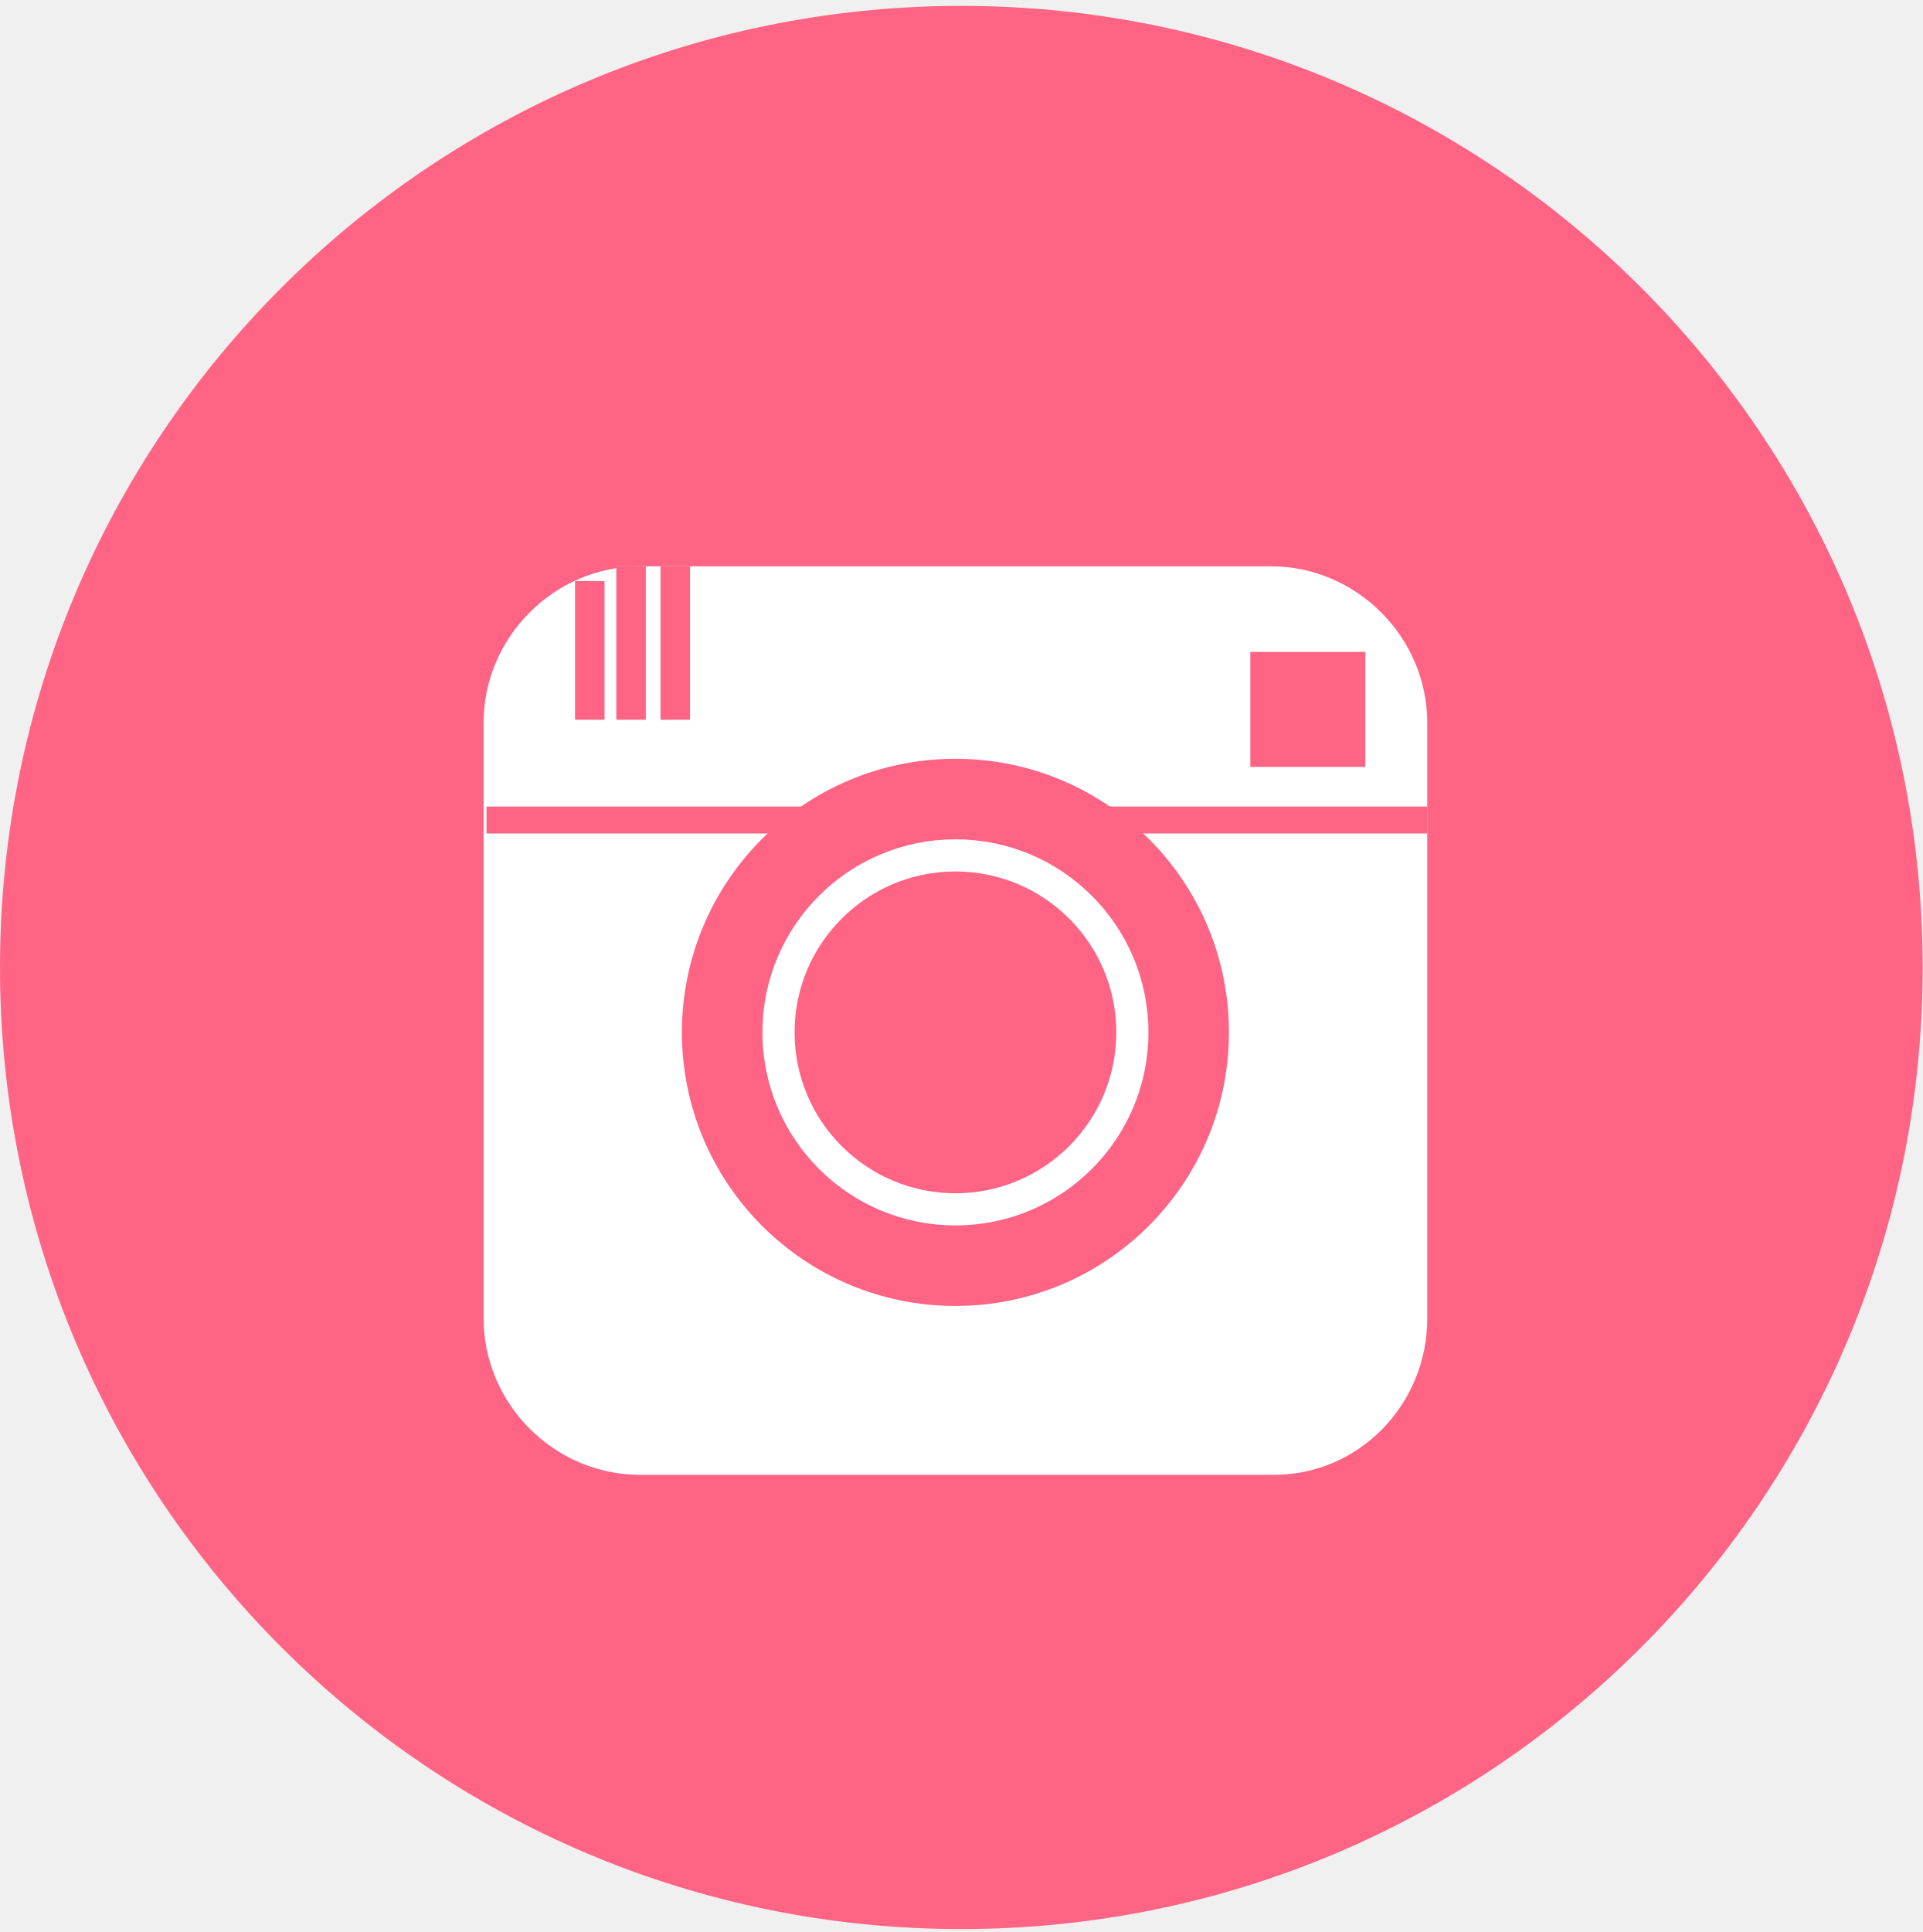
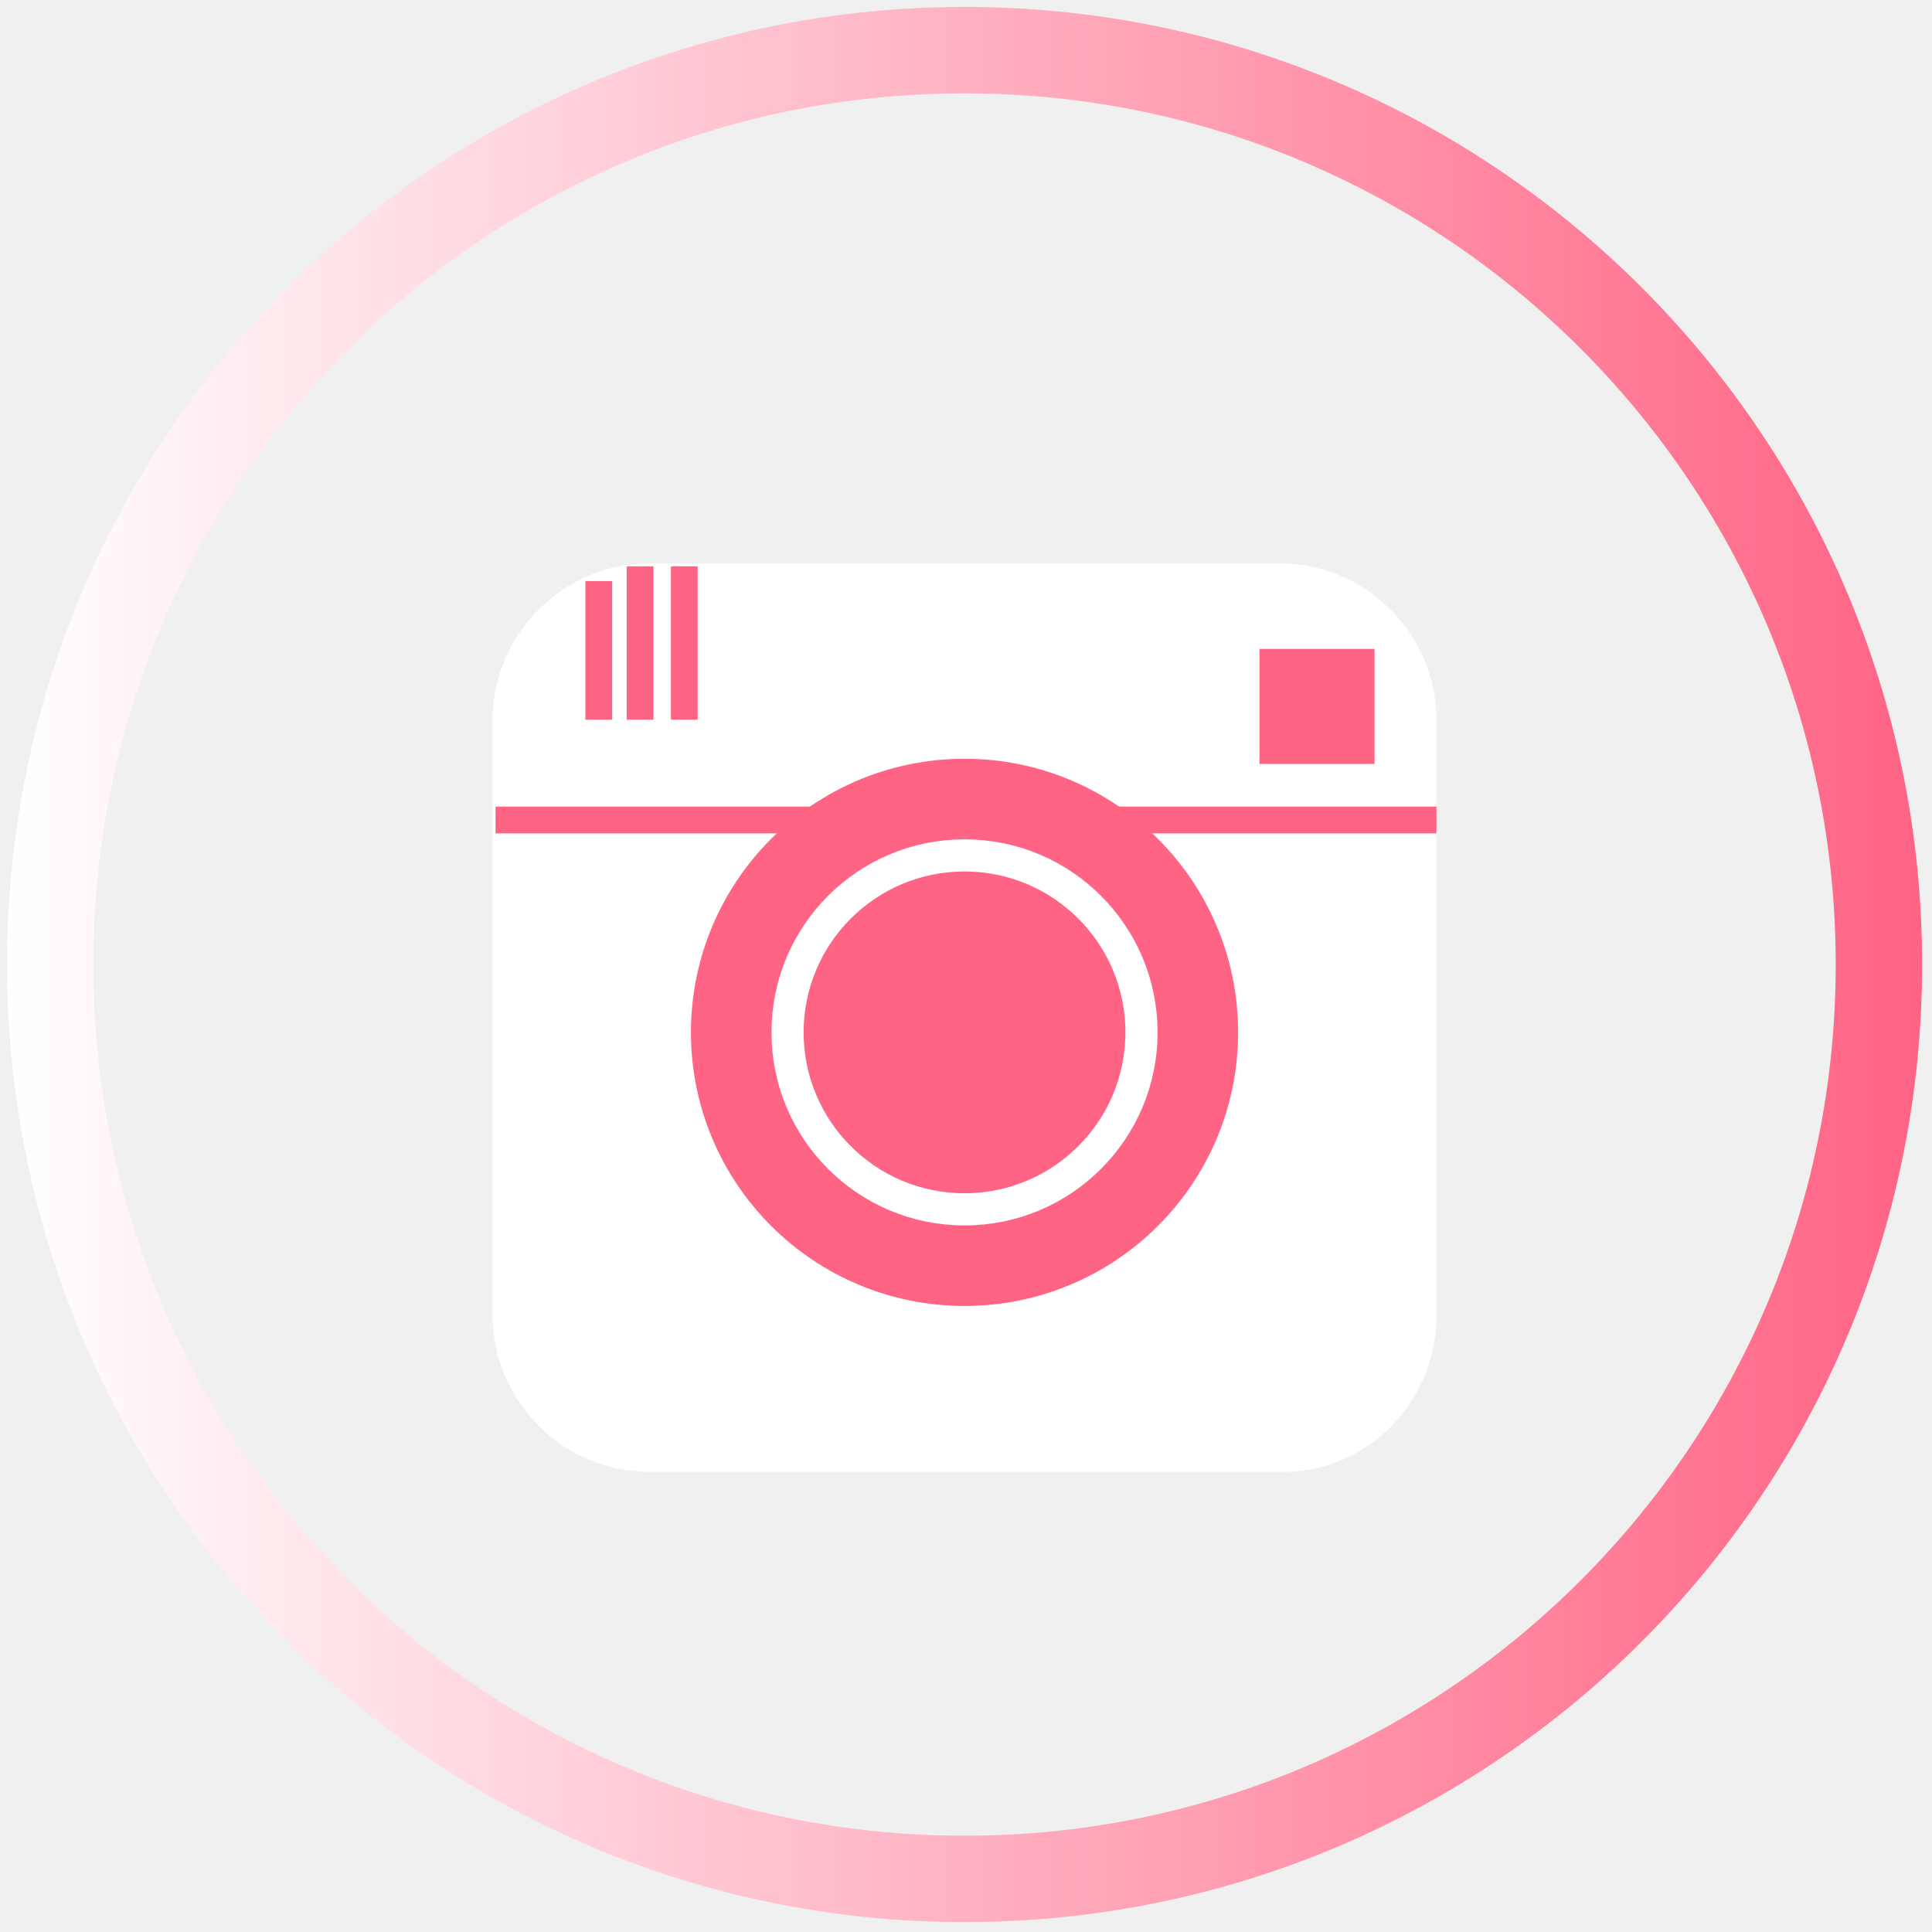
- <svg xmlns="http://www.w3.org/2000/svg" version="1.1" id="Layer_1" x="0px" y="0px" viewBox="-361.7 274.5 65.2 65.5" style="enable-background:new -361.7 274.5 65.2 65.5;" xml:space="preserve">
+ <svg xmlns="http://www.w3.org/2000/svg" version="1.1" id="Layer_1" x="0px" y="0px" viewBox="-362 274.5 65.5 65.5" style="enable-background:new -362 274.5 65.5 65.5;" xml:space="preserve">
  <style type="text/css">
- 	.st0{fill:#FF6485;}
- 	.st1{fill:#F7D4DC;}
- 	.st2{fill:#926AAE;}
- 	.st3{fill:none;stroke:#FFFFFF;stroke-width:0.169;stroke-miterlimit:10;}
- 	.st4{fill:none;}
- 	.st5{enable-background:new    ;}
+ 	.st0{fill:#F7D4DC;}
+ 	.st1{fill:#926AAE;}
+ 	.st2{fill:none;stroke:#FFFFFF;stroke-width:0.169;stroke-miterlimit:10;}
+ 	.st3{fill:none;}
+ 	.st4{enable-background:new    ;}
+ 	.st5{fill:#231F20;}
	.st6{fill:#FFFFFF;}
- 	.st7{fill:none;stroke:#BCBEC0;stroke-width:0.908;stroke-miterlimit:10;}
+ 	.st7{fill:none;stroke:#FF6485;stroke-width:0.908;stroke-miterlimit:10;}
	.st8{fill:#FF6485;stroke:#FF6485;stroke-width:1.551;stroke-miterlimit:10;}
	.st9{fill:#FF6485;stroke:#FFFFFF;stroke-width:1.09;stroke-miterlimit:10;}
- 	.st10{fill:none;stroke:#FF6485;stroke-width:0.908;stroke-miterlimit:10;}
- 	.st11{fill:none;stroke:#FF6485;stroke-miterlimit:10;}
+ 	.st10{fill:#FF6485;}
+ 	.st11{fill:none;stroke:url(#SVGID_1_);stroke-width:2.929;stroke-miterlimit:10;}
</style>
-   <circle class="st0" cx="-329.1" cy="307.3" r="32.6" />
-   <path class="st1" d="M-423,256.8c0,0-2.1-7.2-8.9-4.9c0,0-4.9,1.7-3.9,7.5c0.2,1.4,0.8,2.7,1.6,3.9c0.9,1.2,2.4,3,4.9,5  c0,0,5.1,4.4,6.3,6.5c0,0,2.1-3.1,5.7-6.1c0,0,6.4-5.3,6.9-8.3c0,0,2.1-6.8-4.6-8.8C-415,251.5-420.2,249.7-423,256.8z" />
-   <path class="st1" d="M-401.6,304.4c0,0-2.1-7.2-8.9-4.9c0,0-4.9,1.7-3.9,7.5c0.2,1.4,0.8,2.7,1.6,3.9c0.9,1.2,2.4,3,4.9,5  c0,0,5.1,4.4,6.3,6.5c0,0,2.1-3.1,5.7-6.1c0,0,6.4-5.3,6.9-8.3c0,0,2.1-6.8-4.6-8.8C-393.5,299.2-398.8,297.4-401.6,304.4z" />
-   <path class="st2" d="M-417.8,257.8c0,0-1.8-1.8-3.8-0.1c0,0-1.1,0.9-0.8,2.7c0,0-3.5-0.1-5.6-2.9c0,0-1.3,1.8,0.7,3.6  c0,0-0.8,0-1.2-0.3c0,0-0.1,2,2.1,2.7c0,0-0.6,0.2-1.1,0.1c0,0,0.3,1.7,2.5,1.8c0,0-1.8,1.5-4,1.1c0,0,4.3,3,9-0.4  c0.7-0.5,1.3-1.2,1.8-2c0.6-1,1.2-2.5,1.1-4.4c0,0,1.1-1.2,1.3-1.5c0,0-1.4,0.5-1.5,0.4c0,0,0.9-0.6,1.2-1.5  C-416.1,257.1-417.3,257.8-417.8,257.8z" />
-   <path class="st2" d="M-387.9,266.4h-13.6v-7.9c0-0.1,0.1-0.2,0.2-0.2h13.2c0.1,0,0.2,0.1,0.2,0.2  C-387.9,258.5-387.9,266.4-387.9,266.4z" />
-   <polyline class="st3" points="-401.5,258.4 -394.8,261.7 -388,258.4 " />
-   <path class="st1" d="M-394.8,260.9c0,0-0.3-1.1-1.3-0.7c0,0-0.7,0.3-0.6,1.1c0,0.2,0.1,0.4,0.2,0.6c0.1,0.2,0.4,0.4,0.7,0.7  c0,0,0.8,0.7,0.9,1c0,0,0.3-0.5,0.9-0.9c0,0,1-0.8,1-1.2c0,0,0.3-1-0.7-1.3C-393.6,260.1-394.4,259.9-394.8,260.9z" />
-   <rect x="-395.5" y="260.9" class="st4" width="1.5" height="1.4" />
+   <path class="st0" d="M-423,256.8c0,0-2.1-7.2-8.9-4.9c0,0-4.9,1.7-3.9,7.5c0.2,1.4,0.8,2.7,1.6,3.9c0.9,1.2,2.4,3,4.9,5  c0,0,5.1,4.4,6.3,6.5c0,0,2.1-3.1,5.7-6.1c0,0,6.4-5.3,6.9-8.3c0,0,2.1-6.8-4.6-8.8C-415,251.5-420.2,249.7-423,256.8z" />
+   <path class="st0" d="M-401.6,304.4c0,0-2.1-7.2-8.9-4.9c0,0-4.9,1.7-3.9,7.5c0.2,1.4,0.8,2.7,1.6,3.9c0.9,1.2,2.4,3,4.9,5  c0,0,5.1,4.4,6.3,6.5c0,0,2.1-3.1,5.7-6.1c0,0,6.4-5.3,6.9-8.3c0,0,2.1-6.8-4.6-8.8C-393.5,299.2-398.8,297.4-401.6,304.4z" />
+   <path class="st1" d="M-417.8,257.8c0,0-1.8-1.8-3.8-0.1c0,0-1.1,0.9-0.8,2.7c0,0-3.5-0.1-5.6-2.9c0,0-1.3,1.8,0.7,3.6  c0,0-0.8,0-1.2-0.3c0,0-0.1,2,2.1,2.7c0,0-0.6,0.2-1.1,0.1c0,0,0.3,1.7,2.5,1.8c0,0-1.8,1.5-4,1.1c0,0,4.3,3,9-0.4  c0.7-0.5,1.3-1.2,1.8-2c0.6-1,1.2-2.5,1.1-4.4c0,0,1.1-1.2,1.3-1.5c0,0-1.4,0.5-1.5,0.4c0,0,0.9-0.6,1.2-1.5  C-416.1,257.1-417.3,257.8-417.8,257.8z" />
+   <path class="st1" d="M-387.9,266.4h-13.6v-7.9c0-0.1,0.1-0.2,0.2-0.2h13.2c0.1,0,0.2,0.1,0.2,0.2  C-387.9,258.5-387.9,266.4-387.9,266.4z" />
+   <polyline class="st2" points="-401.5,258.4 -394.8,261.7 -388,258.4 " />
+   <path class="st0" d="M-394.8,260.9c0,0-0.3-1.1-1.3-0.7c0,0-0.7,0.3-0.6,1.1c0,0.2,0.1,0.4,0.2,0.6c0.1,0.2,0.4,0.4,0.7,0.7  c0,0,0.8,0.7,0.9,1c0,0,0.3-0.5,0.9-0.9c0,0,1-0.8,1-1.2c0,0,0.3-1-0.7-1.3C-393.6,260.1-394.4,259.9-394.8,260.9z" />
+   <rect x="-395.5" y="260.9" class="st3" width="1.5" height="1.4" />
  <text transform="matrix(1 0 0 1 -395.526 262.0376)" style="font-family:'STKaiTi-TC-Regular'; font-size:1.52px;">@</text>
-   <path class="st6" d="M-318.6,293.7H-340c-2.9,0-5.3,2.4-5.3,5.3v20.2c0,2.9,2.4,5.3,5.3,5.3h21.5c2.9,0,5.2-2.4,5.2-5.3V299  C-313.3,296.1-315.7,293.7-318.6,293.7z M-315.4,300.5h-3.9v-3.9h3.9V300.5z" />
+   <circle class="st5" cx="-236.9" cy="303.5" r="32.6" />
+   <path class="st6" d="M-318.5,324.4H-340c-2.9,0-5.3-2.4-5.3-5.3v-20.2c0-2.9,2.4-5.3,5.3-5.3h21.4c2.9,0,5.3,2.4,5.3,5.3v20.2  C-313.3,322-315.6,324.4-318.5,324.4z" />
  <line class="st7" x1="-345.2" y1="302.3" x2="-313.3" y2="302.3" />
  <circle class="st8" cx="-329.3" cy="309.5" r="8.5" />
  <circle class="st9" cx="-329.3" cy="309.5" r="6" />
+   <rect x="-319.3" y="296.5" class="st10" width="3.9" height="3.9" />
  <line class="st7" x1="-341.7" y1="294.2" x2="-341.7" y2="298.9" />
  <line class="st7" x1="-340.3" y1="293.7" x2="-340.3" y2="298.9" />
  <line class="st7" x1="-338.8" y1="293.7" x2="-338.8" y2="298.9" />
-   <line class="st10" x1="-345.2" y1="302.3" x2="-313.3" y2="302.3" />
-   <line class="st11" x1="-341.7" y1="294.2" x2="-341.7" y2="298.9" />
-   <line class="st11" x1="-340.3" y1="293.7" x2="-340.3" y2="298.9" />
-   <line class="st11" x1="-338.8" y1="293.7" x2="-338.8" y2="298.9" />
+   <g>
+     <linearGradient id="SVGID_1_" gradientUnits="userSpaceOnUse" x1="-361.812" y1="307.25" x2="-296.788" y2="307.25">
+       <stop offset="0" style="stop-color:#FFFFFF" />
+       <stop offset="0.995" style="stop-color:#FF6485" />
+     </linearGradient>
+     <circle class="st11" cx="-329.3" cy="307.2" r="31" />
+   </g>
</svg>
